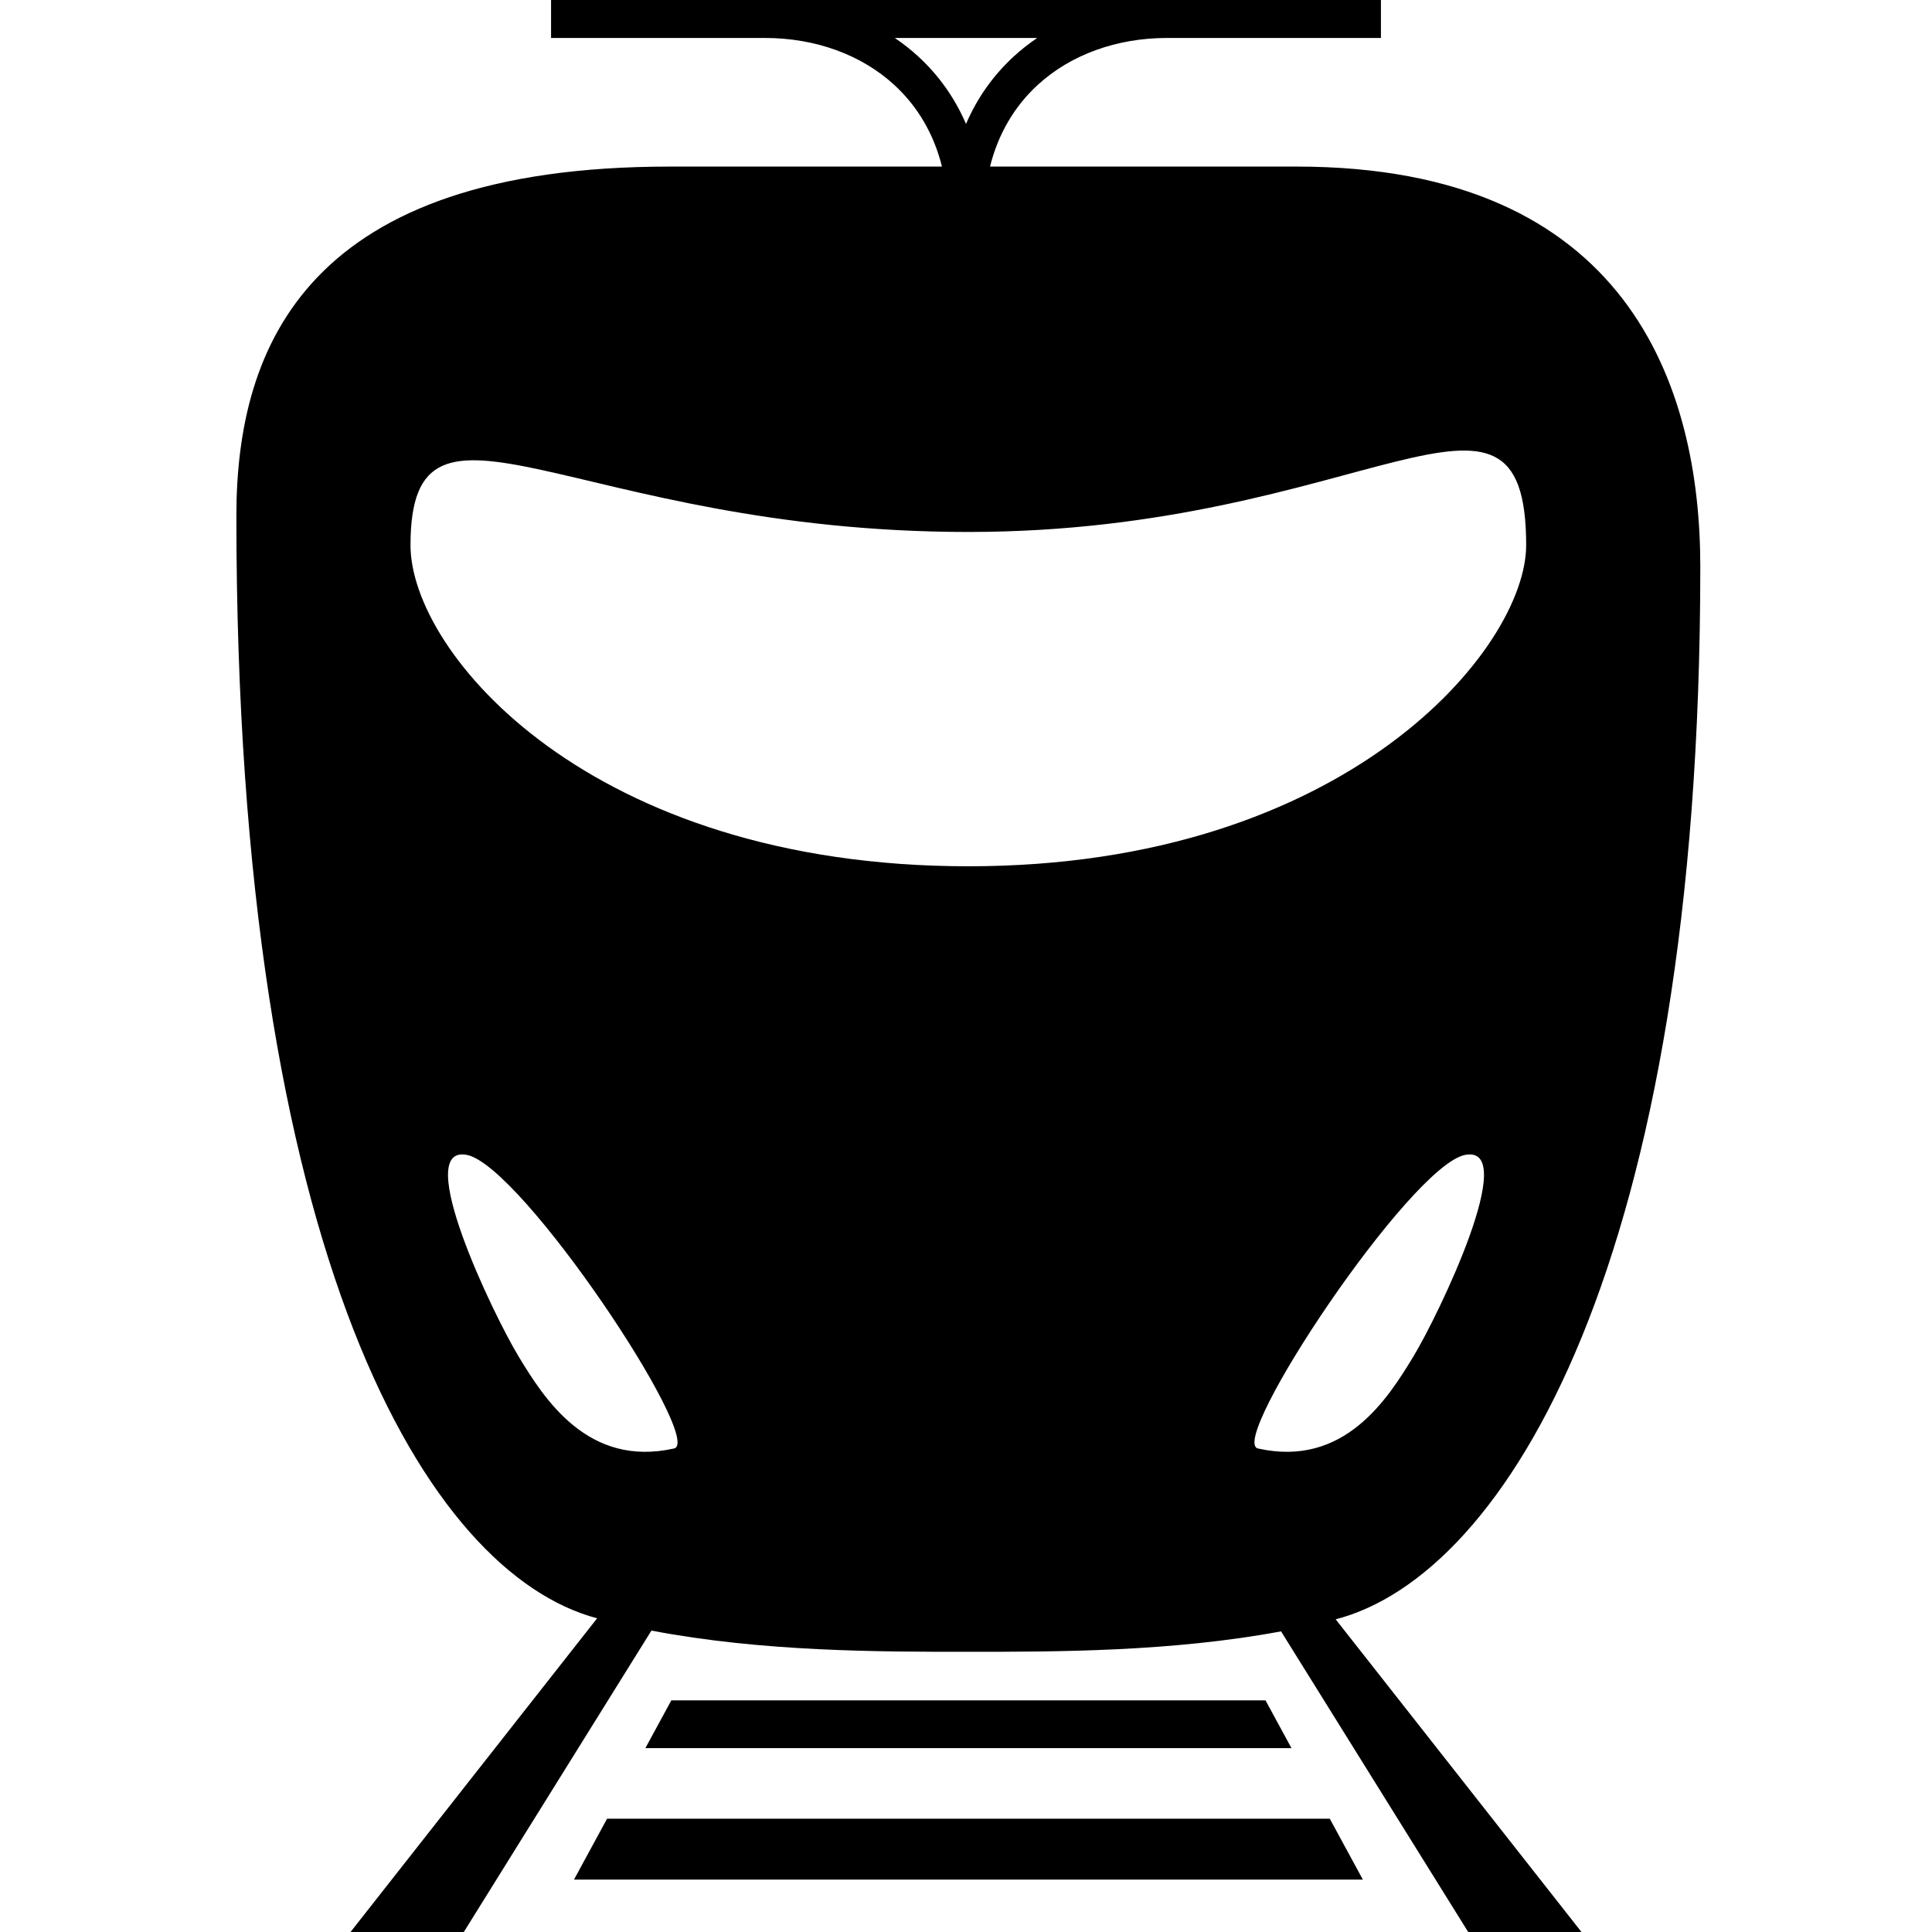
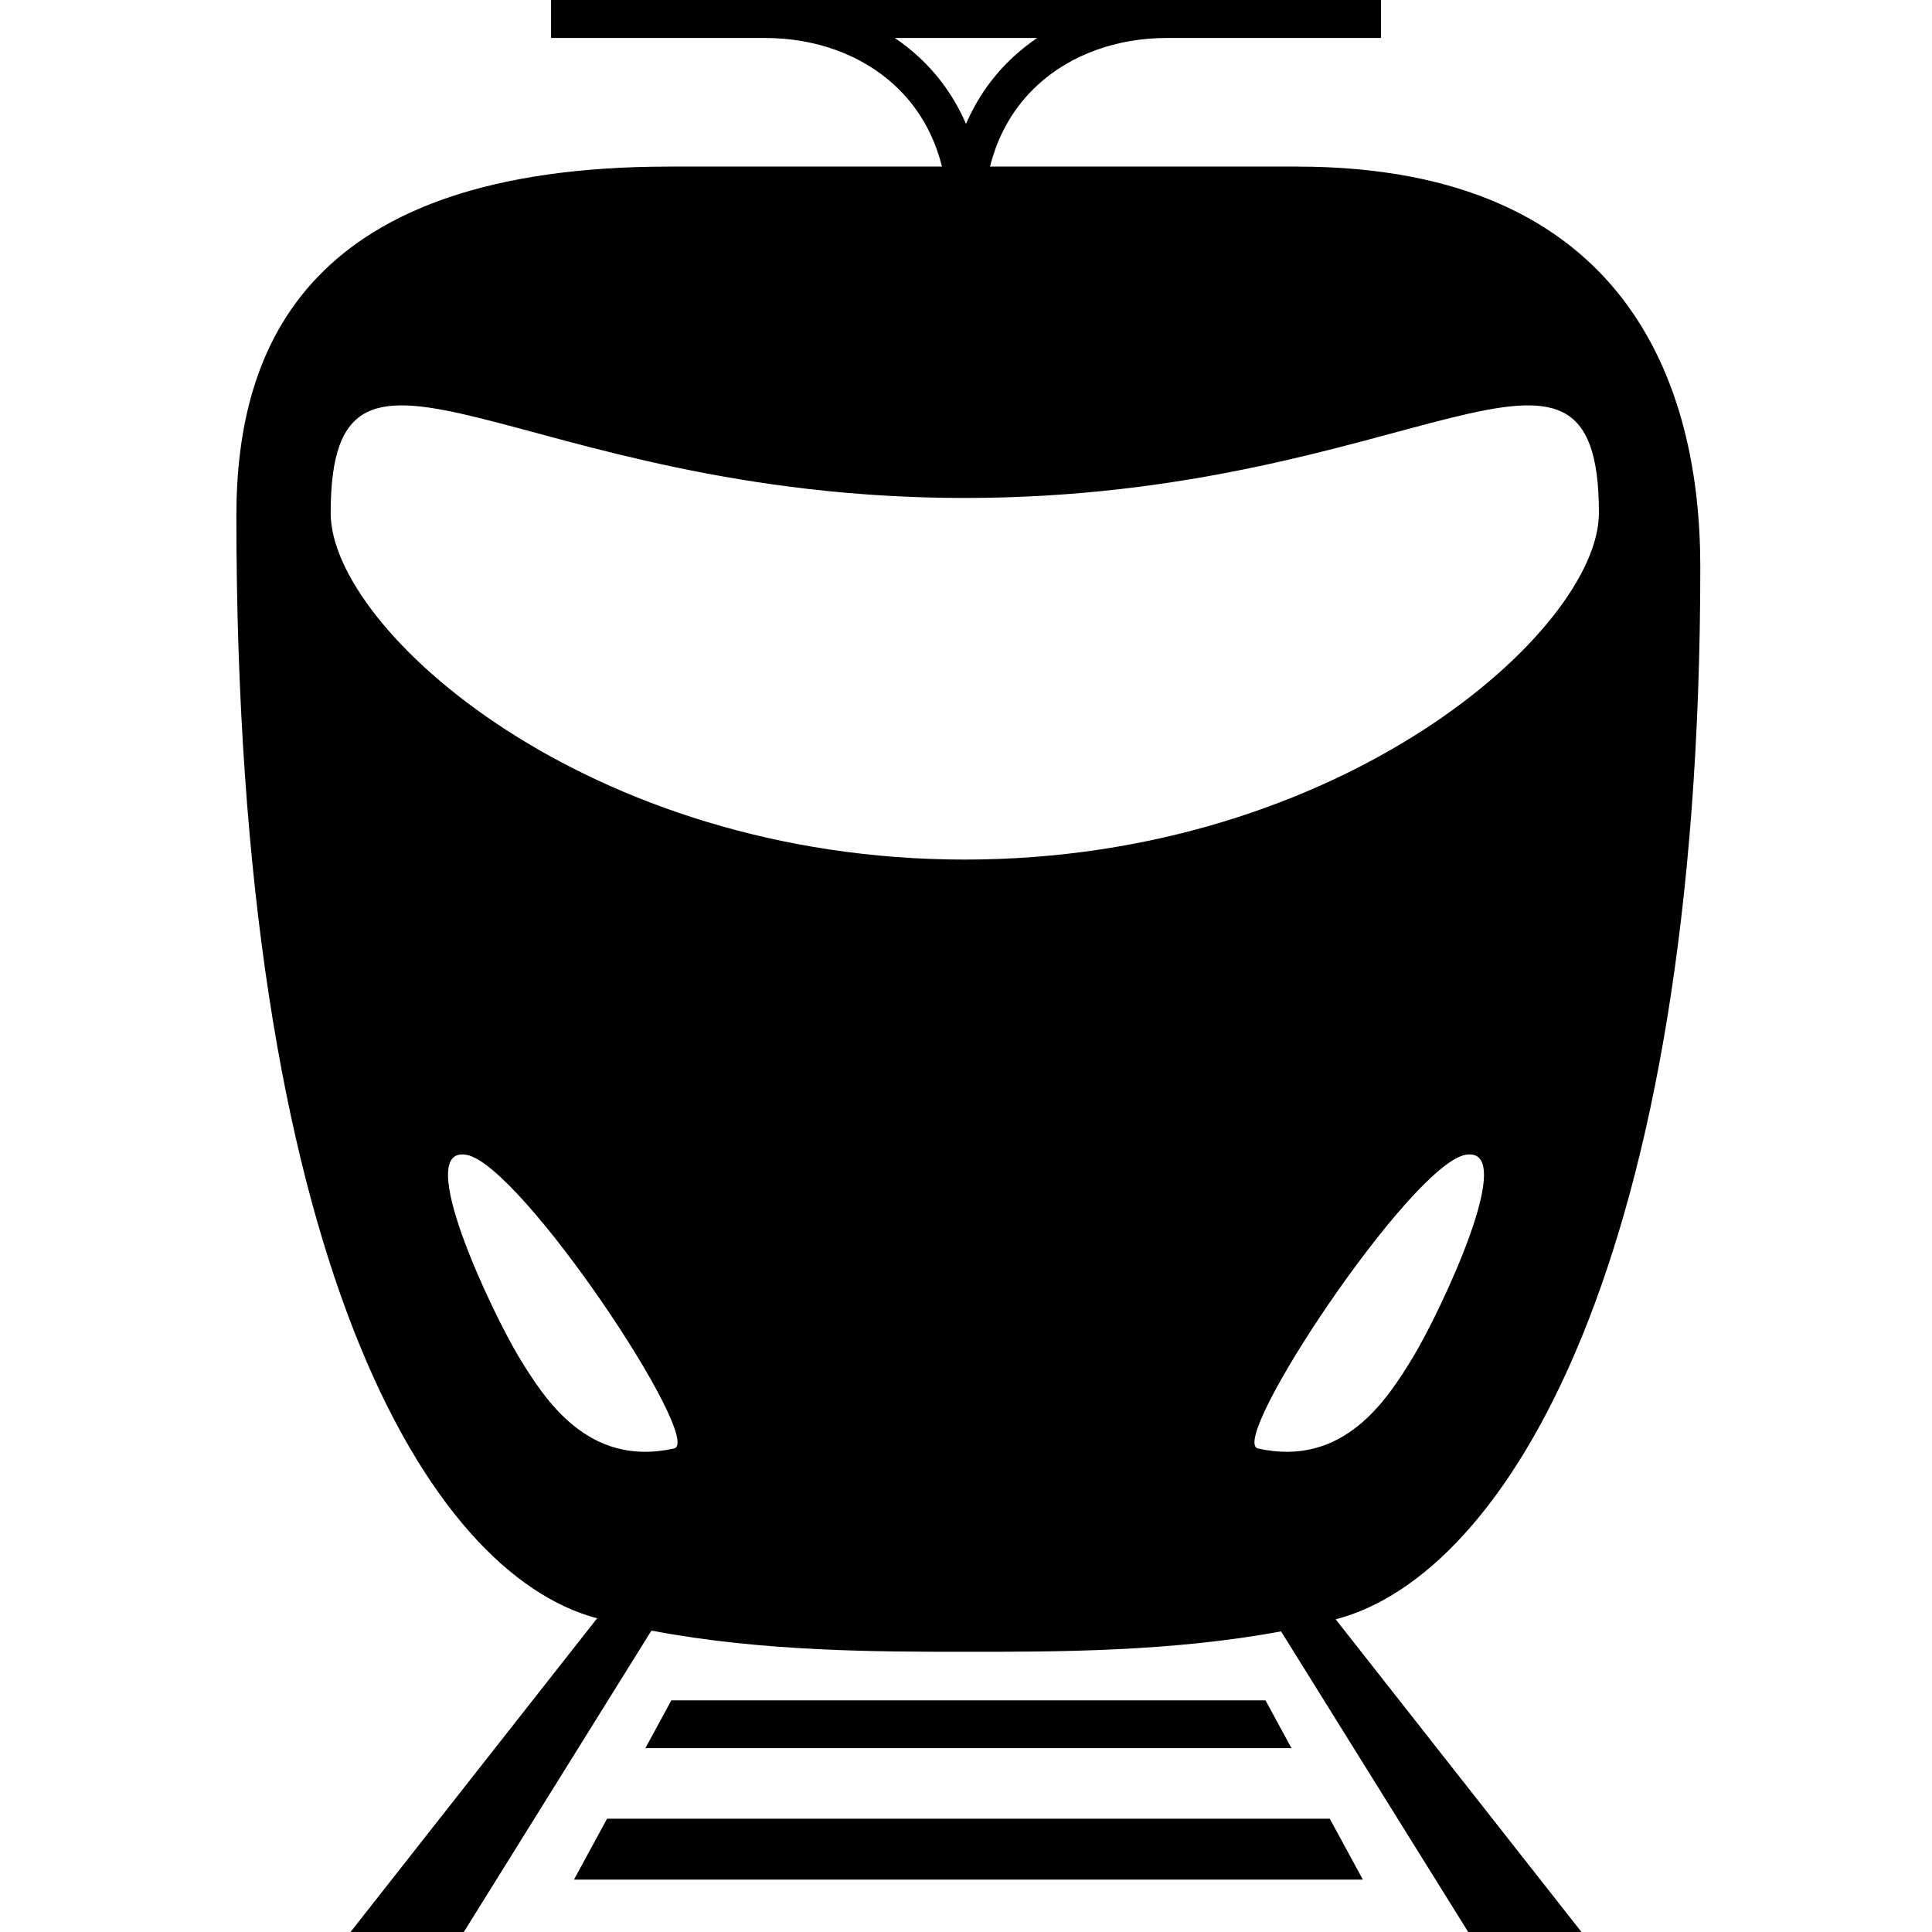
<svg xmlns="http://www.w3.org/2000/svg" id="svg-icon-hsr" class="svg-icon" version="1.1" viewBox="0 0 800 800">
-   <path d="M267.243,723.86l10.739-19.777h246.042l10.74,19.777h-267.521Z" />
-   <path d="M550.639,753.093l13.686,25.203H237.682l13.686-25.203h299.271Z" />
-   <path d="M704.057,234.619c0-74.652-30-165.64-167.08-165.64h-127.027c3.321-13.364,9.984-24.854,19.767-33.83,13.656-12.53,32.685-19.43,53.578-19.43h88.521V0H228.184v15.719h88.521c20.894,0,39.921,6.9,53.578,19.43,9.783,8.976,16.446,20.466,19.767,33.83h-112.808c-149.364,0-179.364,73.611-179.364,144.682,0,308.492,79.547,437.953,149.377,456.444l-102.109,129.895h46.908l77.689-124.807c46.031,8.784,94.162,8.785,131.225,8.785,36.598,0,83.987-.003,129.491-8.461l77.486,124.482h46.908l-101.78-129.476c70.52-18.255,150.984-148.369,150.984-435.904ZM380.165,23.323h0c-3.017-2.768-6.246-5.303-9.653-7.604h58.979c-3.408,2.301-6.636,4.836-9.653,7.604-8.613,7.902-15.248,17.336-19.836,27.998-4.588-10.662-11.223-20.096-19.836-27.998ZM279.1,599.787c-35.615,7.968-53.644-20.405-64.336-38.065-10.692-17.661-44.246-87.748-21.517-83.516,22.729,4.232,98.729,118.701,85.853,121.582ZM169.982,225.771c0-75.804,67.629-5.497,230.986-5.497s230.986-79.377,230.986,5.497c0,42.518-74.134,132.938-230.95,132.938s-231.022-88.431-231.022-132.938ZM520.9,599.787c-12.875-2.88,63.125-117.35,85.853-121.582,22.729-4.232-10.825,65.856-21.517,83.516-10.692,17.661-28.721,46.033-64.336,38.065Z" />
+   <path d="M267.243,723.86l10.739-19.777h246.042l10.74,19.777h-267.521ZM550.639,753.093l13.686,25.203H237.682l13.686-25.203h299.271,0Z" />
+   <path d="M704.057,234.619c0-74.652-30-165.64-167.08-165.64h-127.027c3.321-13.364,9.984-24.854,19.767-33.83,13.656-12.53,32.685-19.43,53.578-19.43h88.521V0H228.184v15.719h88.521c20.894,0,39.921,6.9,53.578,19.43,9.783,8.976,16.446,20.466,19.767,33.83h-112.808c-149.364,0-179.364,73.611-179.364,144.682,0,308.492,79.547,437.953,149.377,456.444l-102.109,129.895h46.908l77.689-124.807c46.031,8.784,94.162,8.785,131.225,8.785,36.598,0,83.987-.003,129.491-8.461l77.486,124.482h46.908l-101.78-129.476c70.52-18.255,150.984-148.369,150.984-435.904ZM380.166,23.323h0c-3.017-2.768-6.246-5.303-9.653-7.604h58.979c-3.408,2.301-6.636,4.836-9.653,7.604-8.613,7.902-15.248,17.336-19.836,27.998-4.588-10.662-11.223-20.096-19.836-27.998ZM279.1,599.788h0c-35.615,7.967-53.644-20.406-64.336-38.066-10.692-17.661-44.246-87.748-21.517-83.516s98.729,118.701,85.853,121.582ZM399.5,355.93c-156.031,0-262.576-95.136-262.576-143.477,0-96.517,76.882-6.314,262.576-6.254,185.694-.06,262.576-90.263,262.576,6.254,0,48.341-106.545,143.477-262.576,143.477ZM520.9,599.786h0c-12.875-2.879,63.125-117.349,85.853-121.581,22.729-4.232-10.825,65.856-21.517,83.516-10.692,17.661-28.721,46.033-64.336,38.065Z" />
</svg>
